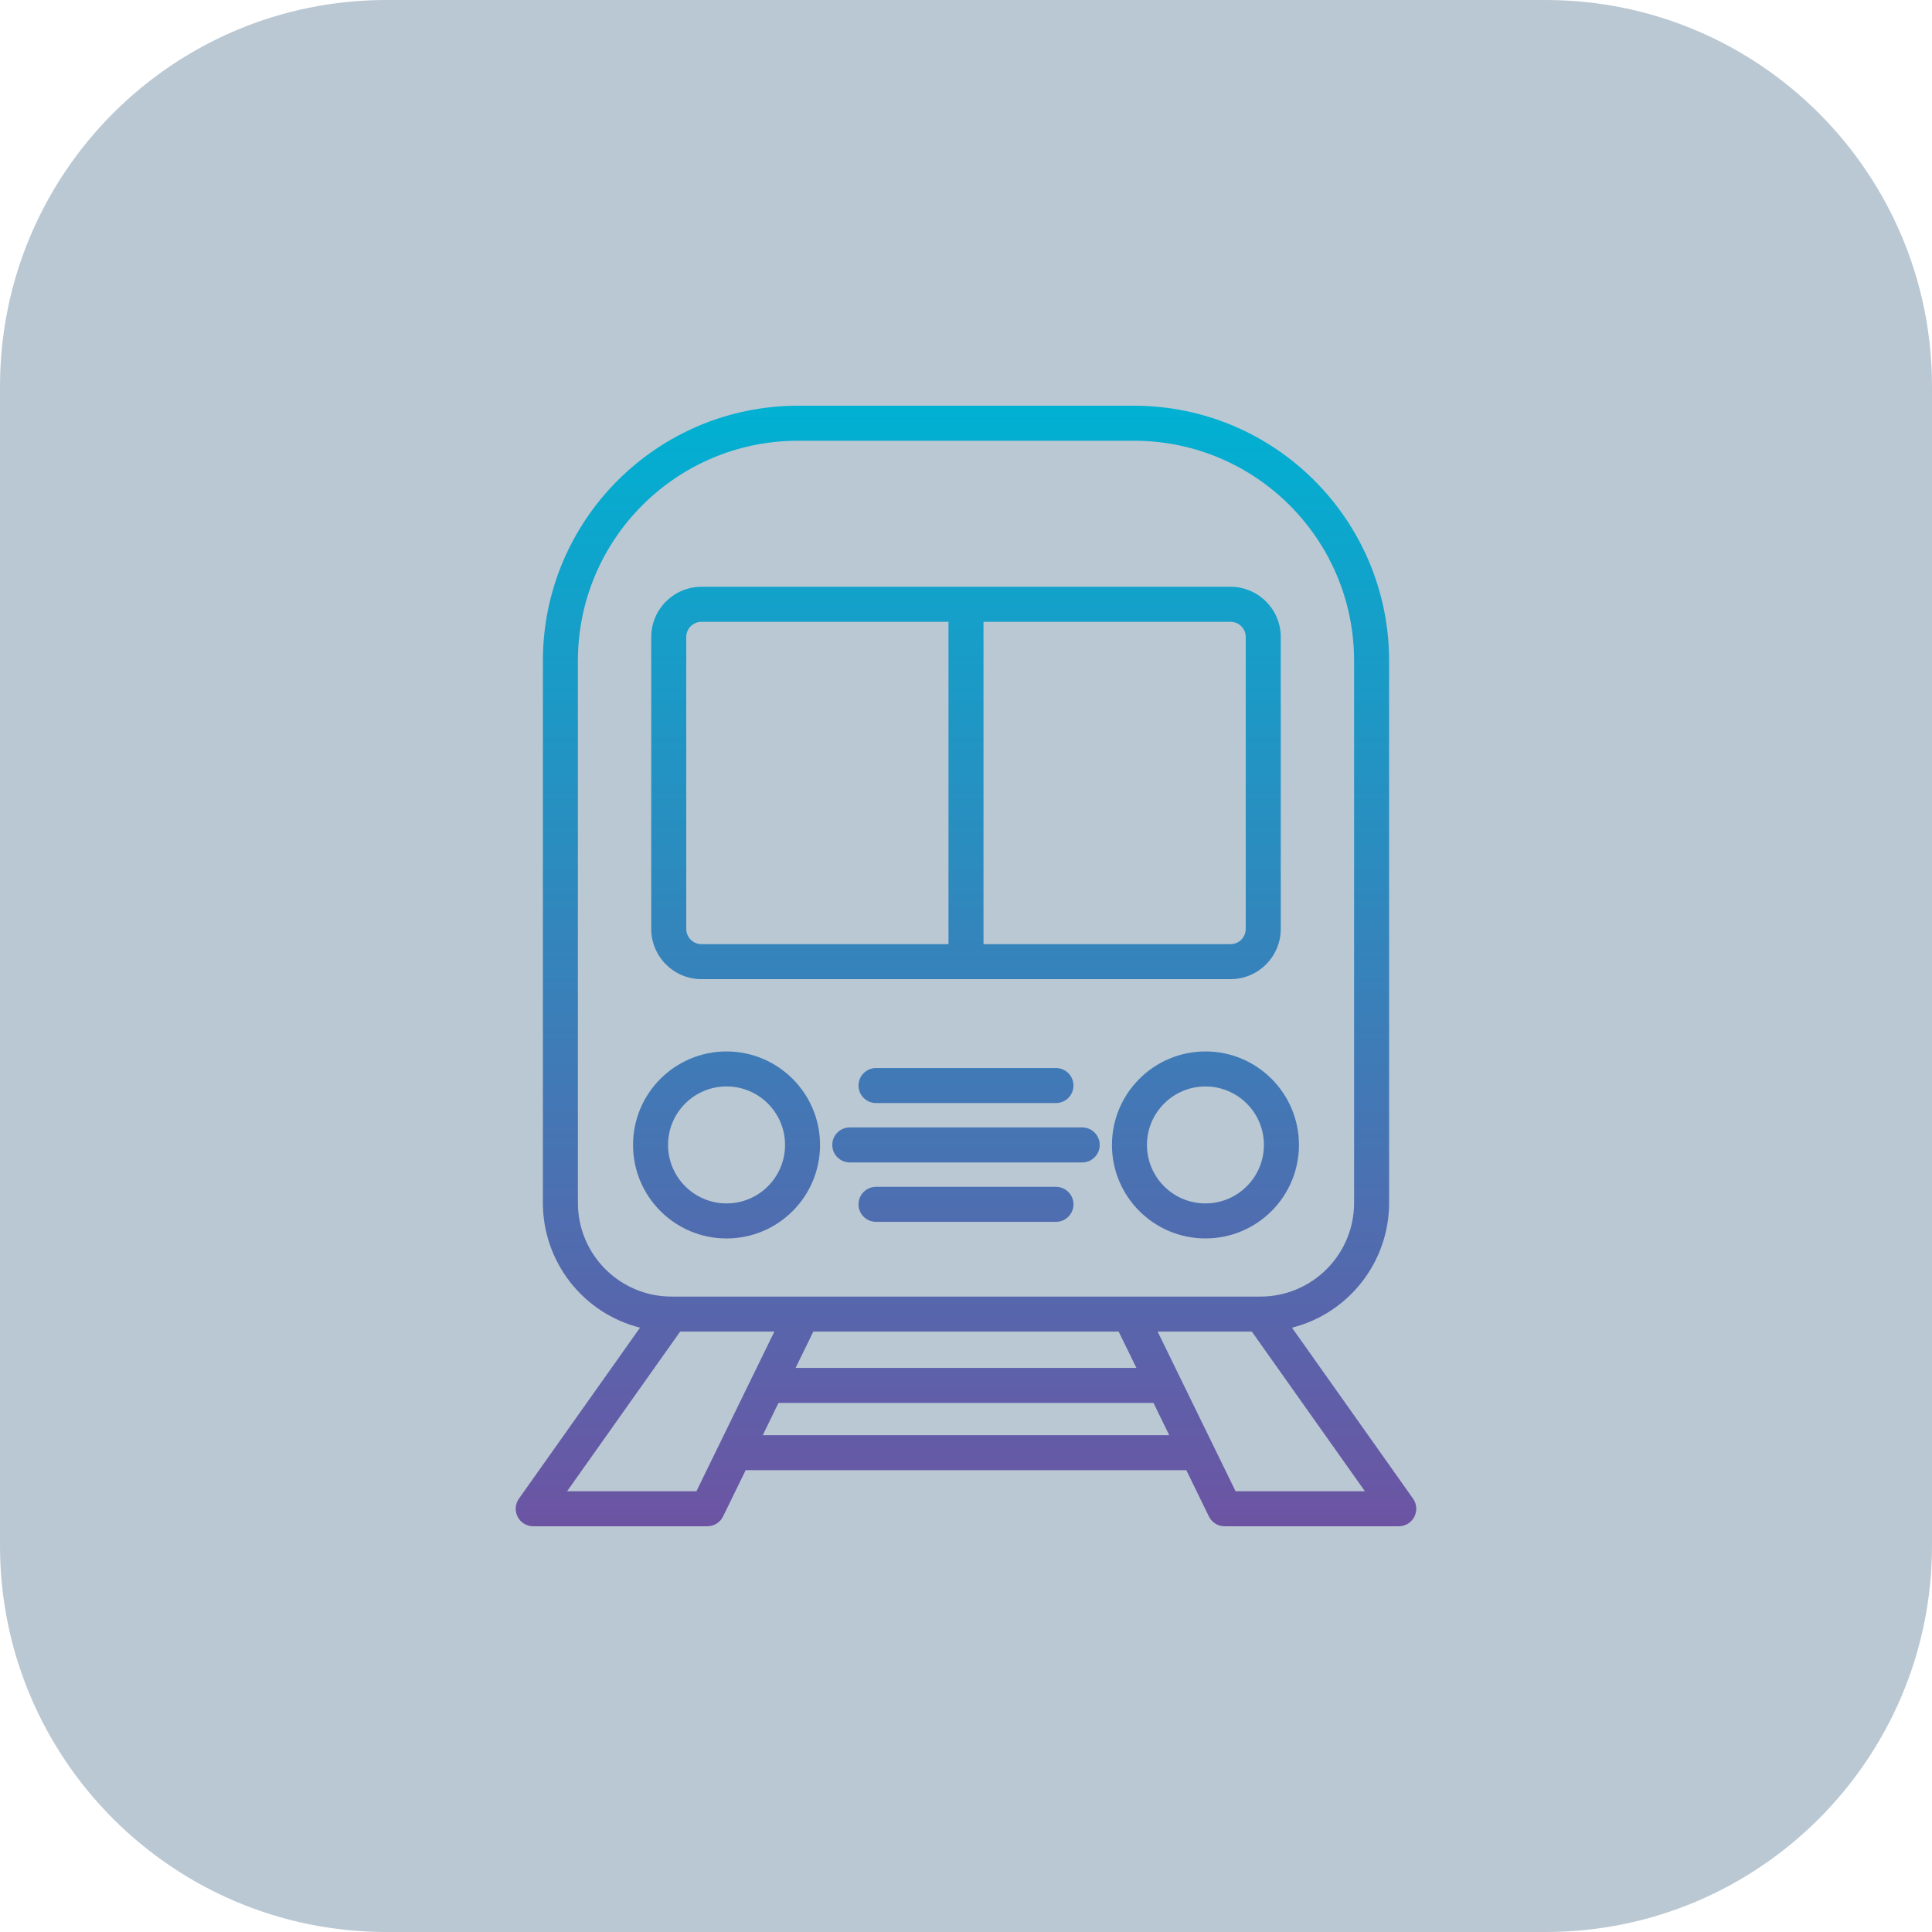
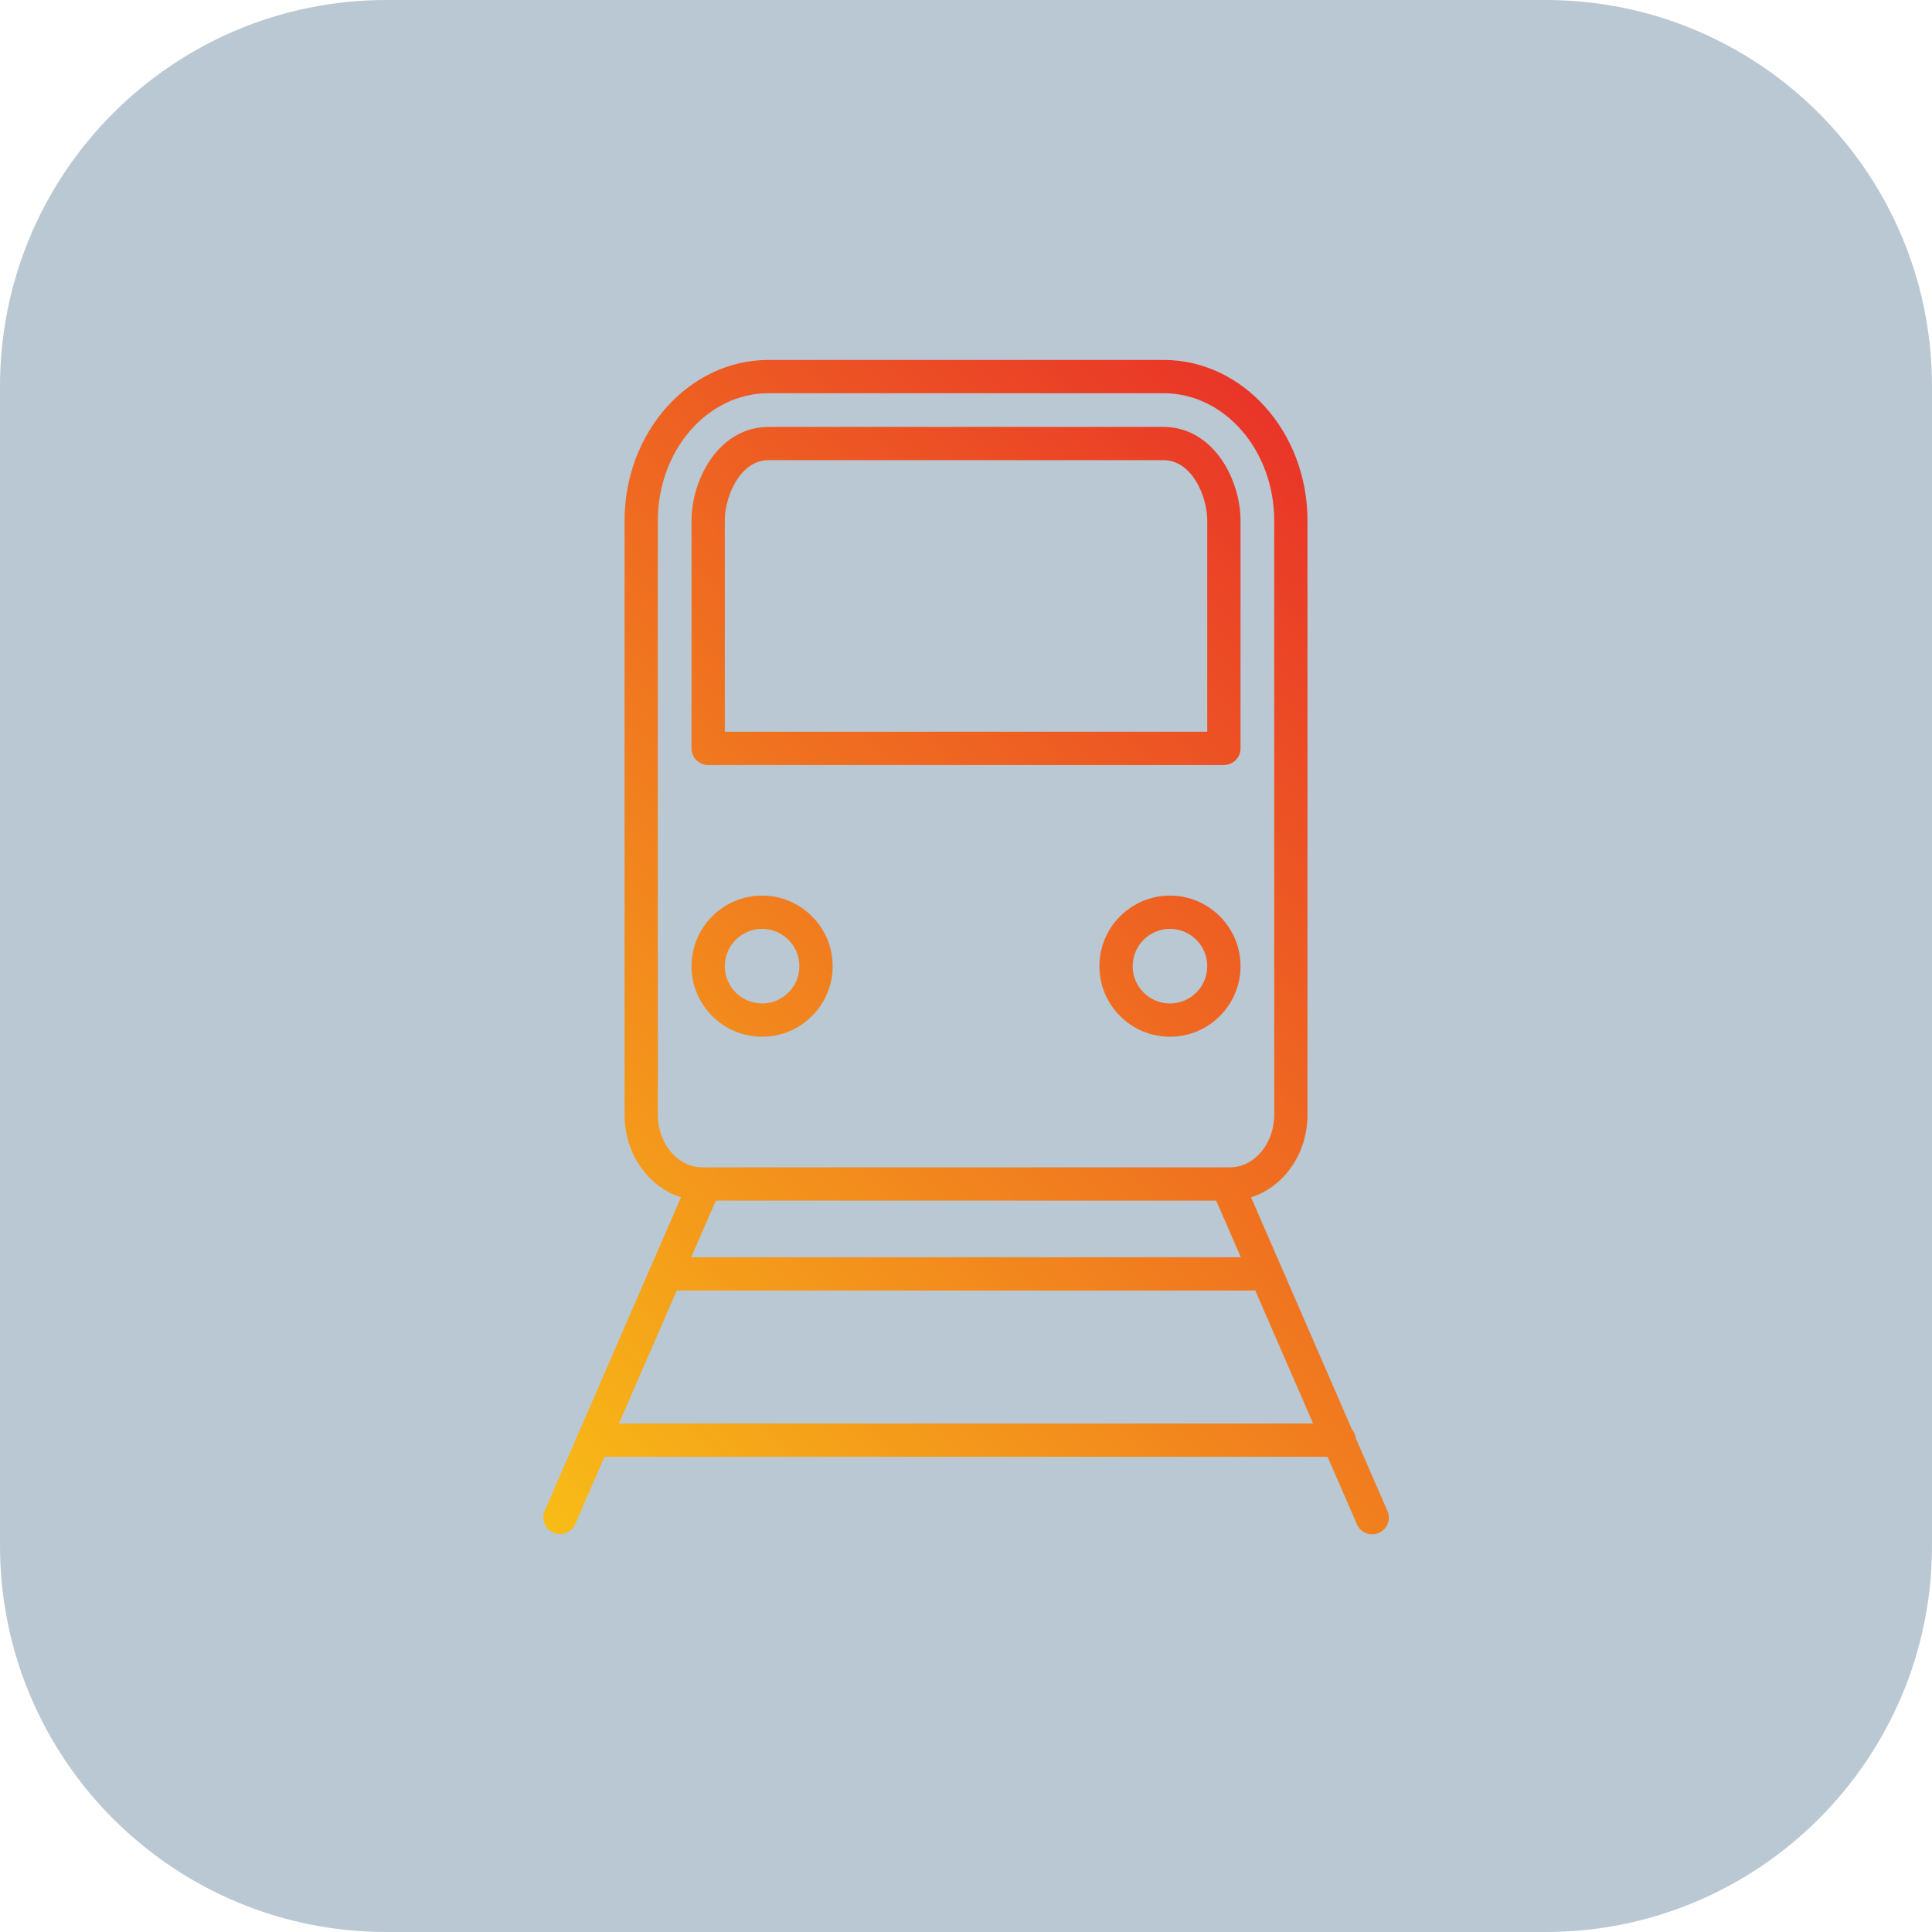
<svg xmlns="http://www.w3.org/2000/svg" version="1.1" width="512" height="512" x="0" y="0" viewBox="0 0 512 512" style="enable-background:new 0 0 512 512" xml:space="preserve">
  <rect width="512" height="512" rx="102.4" ry="102.4" fill="#bac8d3" shape="rounded" />
-   <g transform="matrix(0.58,0,0,0.58,107.5189,107.52)">
-     <linearGradient id="a" x1="255.999" x2="256" y1="512.001" y2=".003" gradientUnits="userSpaceOnUse">
-       <stop offset="0" stop-color="#6c54a3" />
-       <stop offset="1" stop-color="#00b1d2" />
+   <g transform="matrix(0.63,0,0,0.63,94.72655,89.71999)">
+     <linearGradient id="a" x1="449.492" x2="62.509" y1="96.277" y2="483.26" gradientUnits="userSpaceOnUse">
+       <stop offset="0" stop-color="#e93528" />
+       <stop offset="1" stop-color="#f8bc16" />
    </linearGradient>
-     <path fill="url(#a)" fill-rule="evenodd" d="M305.111 364.9a8 8 0 0 1-8 8h-82.223a8 8 0 1 1 0-16h82.222a8 8 0 0 1 8 8zm-90.223-46.277a8 8 0 1 1 0-16h82.222a8 8 0 0 1 0 16zM317.1 337.759a8 8 0 0 1-8 8H202.9a8 8 0 1 1 0-16h106.2a8 8 0 0 1 8 8zm-191.713 85.293h43.05L132.817 496h-59.09l51.66-72.951zm-46.716-58.784a42.823 42.823 0 0 0 42.777 42.781h269.1a42.827 42.827 0 0 0 42.781-42.781V116.5A100.609 100.609 0 0 0 332.828 16H179.17a100.606 100.606 0 0 0-100.5 100.5v247.768zM379.18 496l-35.619-72.951h43.05L438.271 496zm-53.424-72.951 8.105 16.588h-155.72l8.1-16.588zm-162.617 47.322h185.72l-7.19-14.729H170.328zM51.148 507.67a8.017 8.017 0 0 0 7.109 4.33h79.561a7.991 7.991 0 0 0 7.19-4.491l10.318-21.141h201.341l10.323 21.142a7.991 7.991 0 0 0 7.189 4.49h79.561a8 8 0 0 0 6.53-12.62l-55.321-78.122a58.881 58.881 0 0 0 44.38-56.991V116.5A116.628 116.628 0 0 0 332.828 0H179.17a116.627 116.627 0 0 0-116.5 116.5v247.768a58.875 58.875 0 0 0 44.38 56.991l-55.322 78.122a7.989 7.989 0 0 0-.58 8.289zm314.261-143.19a26.719 26.719 0 1 1 26.717-26.721 26.752 26.752 0 0 1-26.717 26.721zm0-69.441a42.72 42.72 0 1 1-42.719 42.72 42.768 42.768 0 0 1 42.719-42.72zm-245.542 42.72a26.726 26.726 0 1 1 26.722 26.721 26.755 26.755 0 0 1-26.722-26.721zm69.451 0a42.725 42.725 0 1 1-42.729-42.72 42.77 42.77 0 0 1 42.729 42.72zM128.18 105.672a6.95 6.95 0 0 1 6.949-6.94H248v147.28H135.129a6.95 6.95 0 0 1-6.949-6.94zm255.638 0v133.4a6.951 6.951 0 0 1-6.949 6.94H264V98.732h112.869a6.951 6.951 0 0 1 6.949 6.94zM135.129 262.01a22.976 22.976 0 0 1-22.952-22.938v-133.4a22.976 22.976 0 0 1 22.952-22.942h241.74a22.976 22.976 0 0 1 22.952 22.942v133.4a22.976 22.976 0 0 1-22.952 22.938z" opacity="1" data-original="url(#a)" />
+     <path fill="url(#a)" d="m433.269 493.209-13.312-30.621a6.965 6.965 0 0 0-1.634-3.758l-42.421-97.587c13.685-4.315 23.737-18.24 23.737-34.719V76.604C399.639 39.327 372.497 9 339.135 9H172.866c-33.362 0-60.505 30.327-60.505 67.604v249.92c0 16.479 10.052 30.405 23.737 34.719L123.38 390.5c-.046.1-.09.2-.131.303l-30.263 69.616a5.185 5.185 0 0 0-.148.342l-14.106 32.448a7.001 7.001 0 0 0 12.84 5.582l12.352-28.414h304.154l12.352 28.414a7.002 7.002 0 0 0 9.211 3.629 7.002 7.002 0 0 0 3.628-9.211zM361.24 362.633l10.349 23.806H140.411l10.349-23.806zm-234.879-36.11V76.604c0-29.557 20.862-53.604 46.505-53.604h166.269c25.643 0 46.504 24.047 46.504 53.604v249.92c0 12.191-8.389 22.109-18.699 22.109H145.061c-10.311 0-18.7-9.918-18.7-22.11zm-16.352 129.854 24.316-55.938h243.35l24.316 55.938zm37.52-276.988h216.942a7 7 0 0 0 7-7V76.604c0-8.742-2.921-18.257-7.814-25.453-6.131-9.017-14.84-13.982-24.522-13.982H172.866c-9.683 0-18.392 4.966-24.522 13.982-4.894 7.196-7.814 16.712-7.814 25.453v95.785a6.998 6.998 0 0 0 6.999 7zm7-102.785c0-10.396 6.53-25.436 18.337-25.436h166.269c11.807 0 18.337 15.04 18.337 25.436v88.785H154.529zm15.687 217.093c16.368 0 29.686-13.317 29.686-29.687s-13.317-29.687-29.686-29.687-29.687 13.317-29.687 29.687 13.318 29.687 29.687 29.687zm0-45.373c8.649 0 15.686 7.037 15.686 15.687s-7.036 15.687-15.686 15.687-15.687-7.037-15.687-15.687 7.037-15.687 15.687-15.687zm171.569-14c-16.369 0-29.687 13.317-29.687 29.687s13.317 29.687 29.687 29.687 29.687-13.317 29.687-29.687-13.318-29.687-29.687-29.687zm0 45.373c-8.649 0-15.687-7.037-15.687-15.687s7.037-15.687 15.687-15.687 15.687 7.037 15.687 15.687-7.037 15.687-15.687 15.687z" opacity="1" data-original="url(#a)" />
  </g>
</svg>
